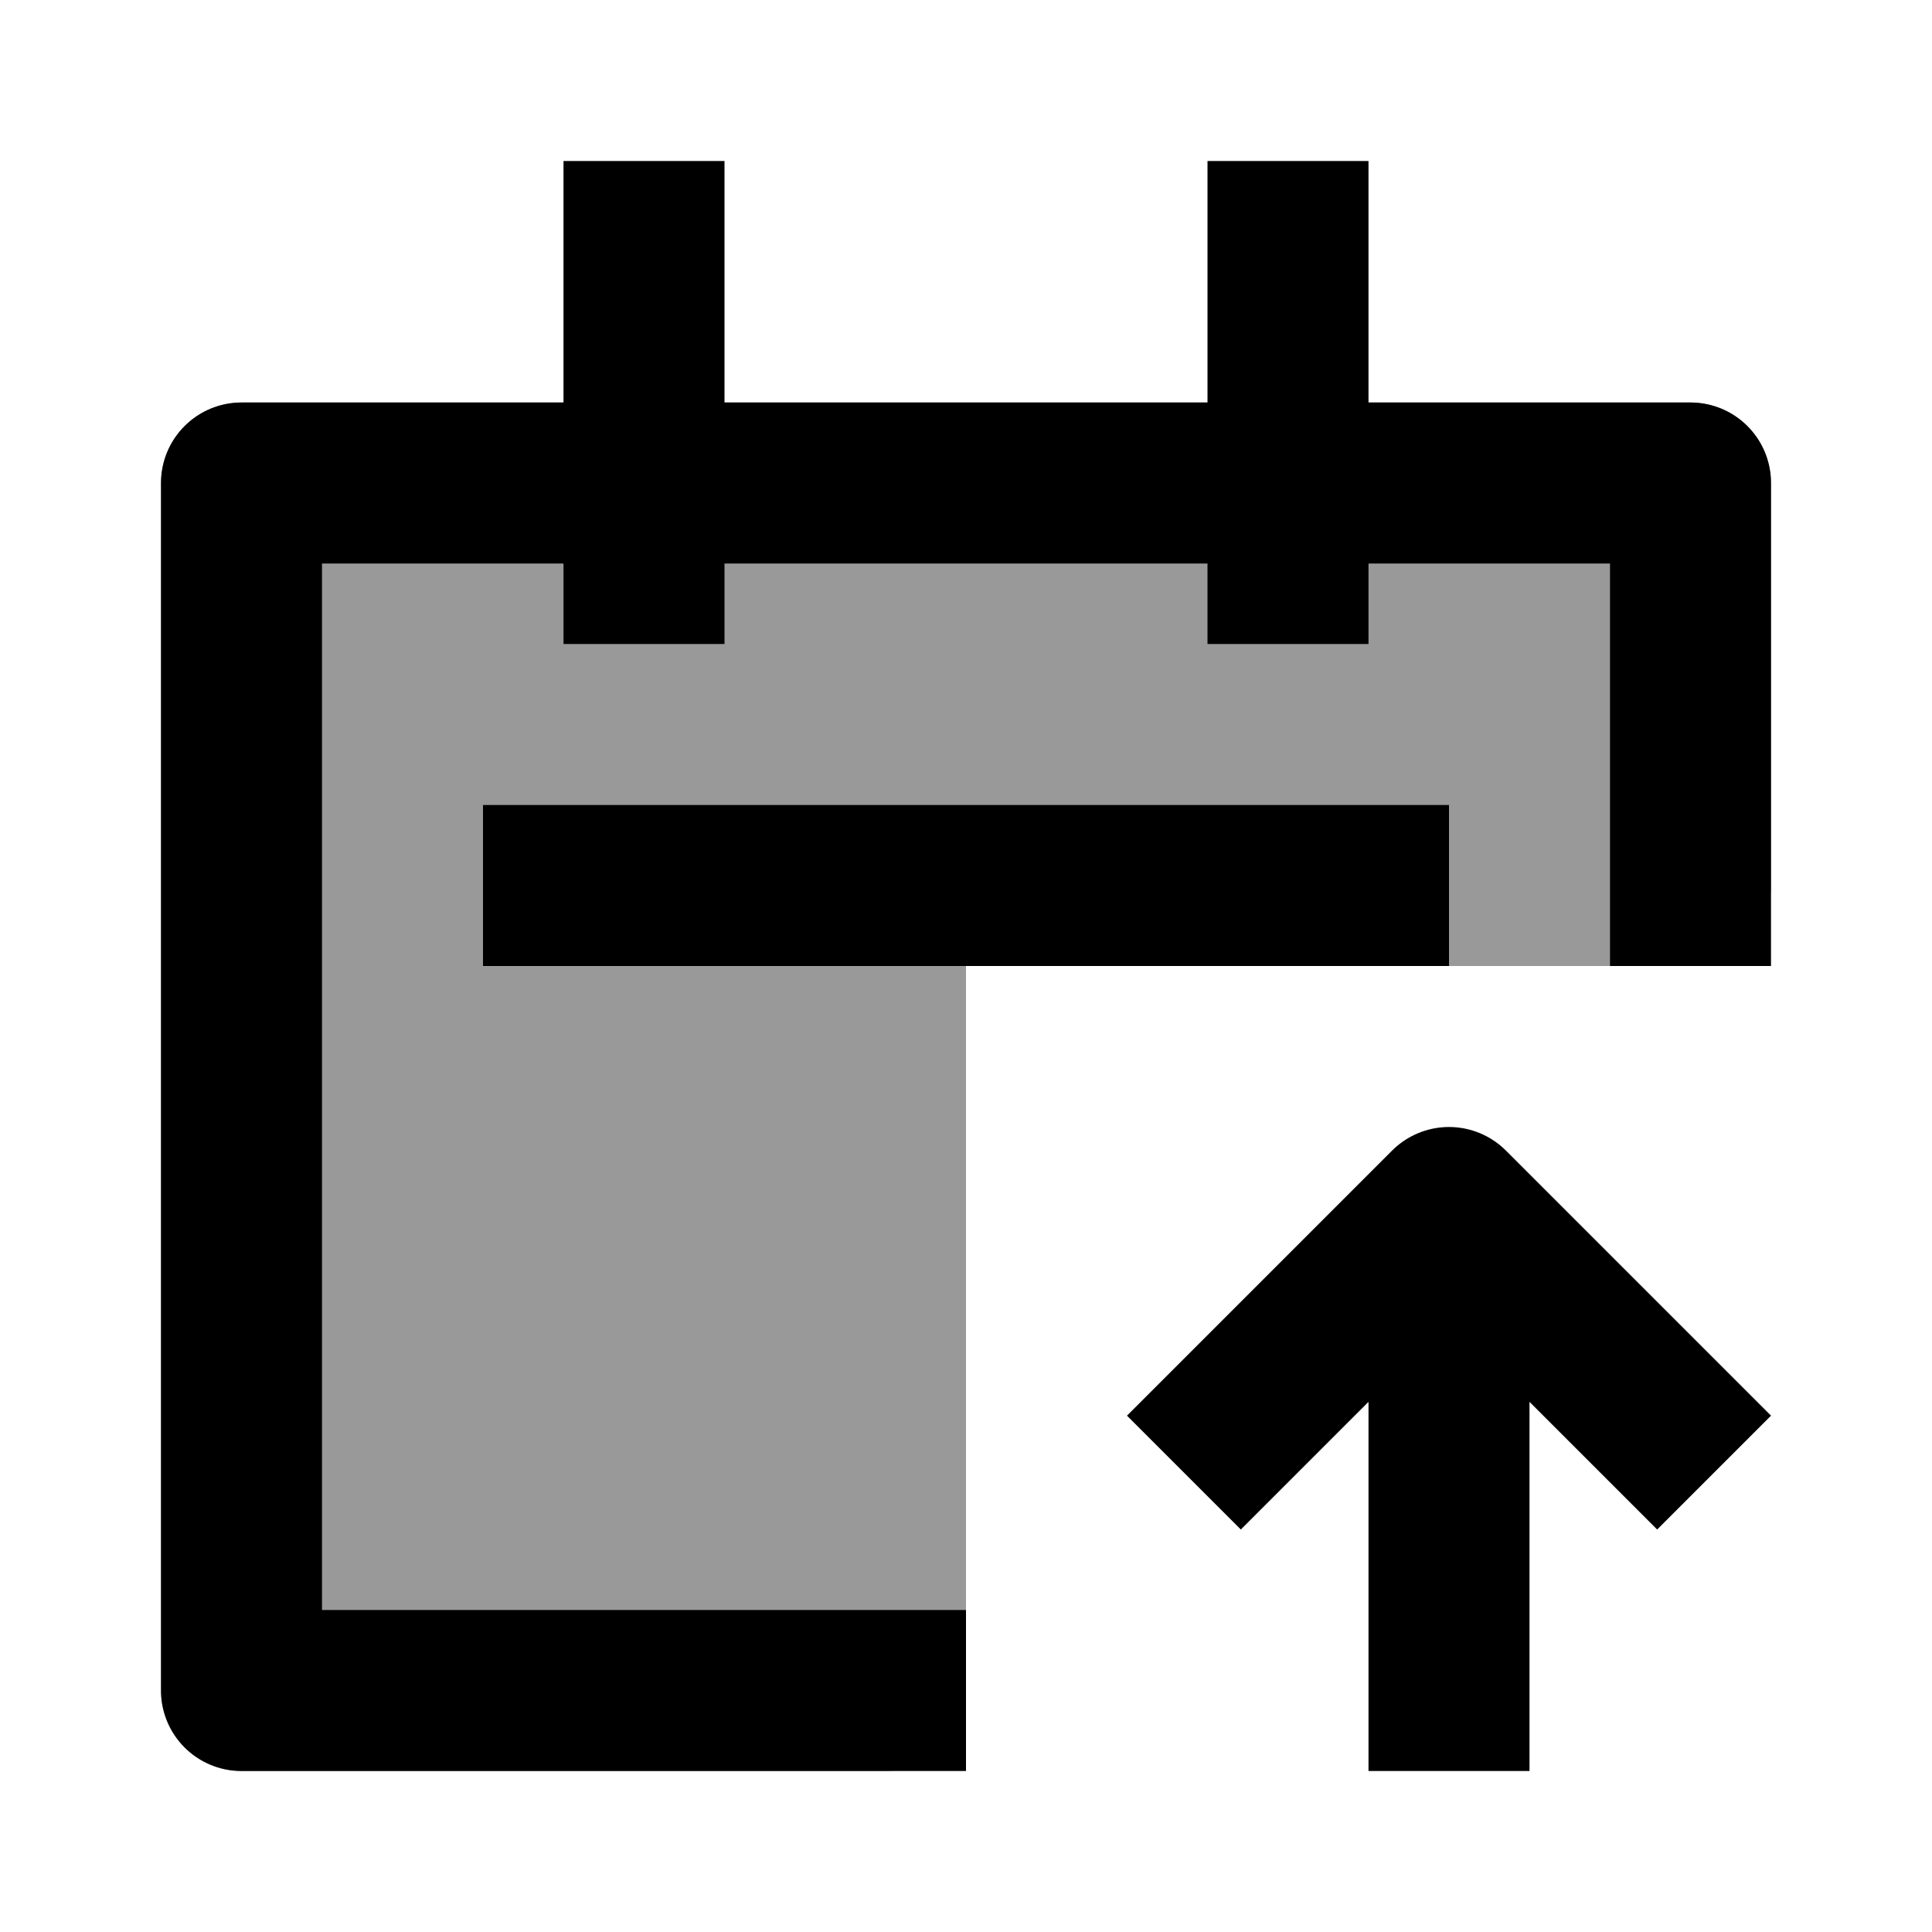
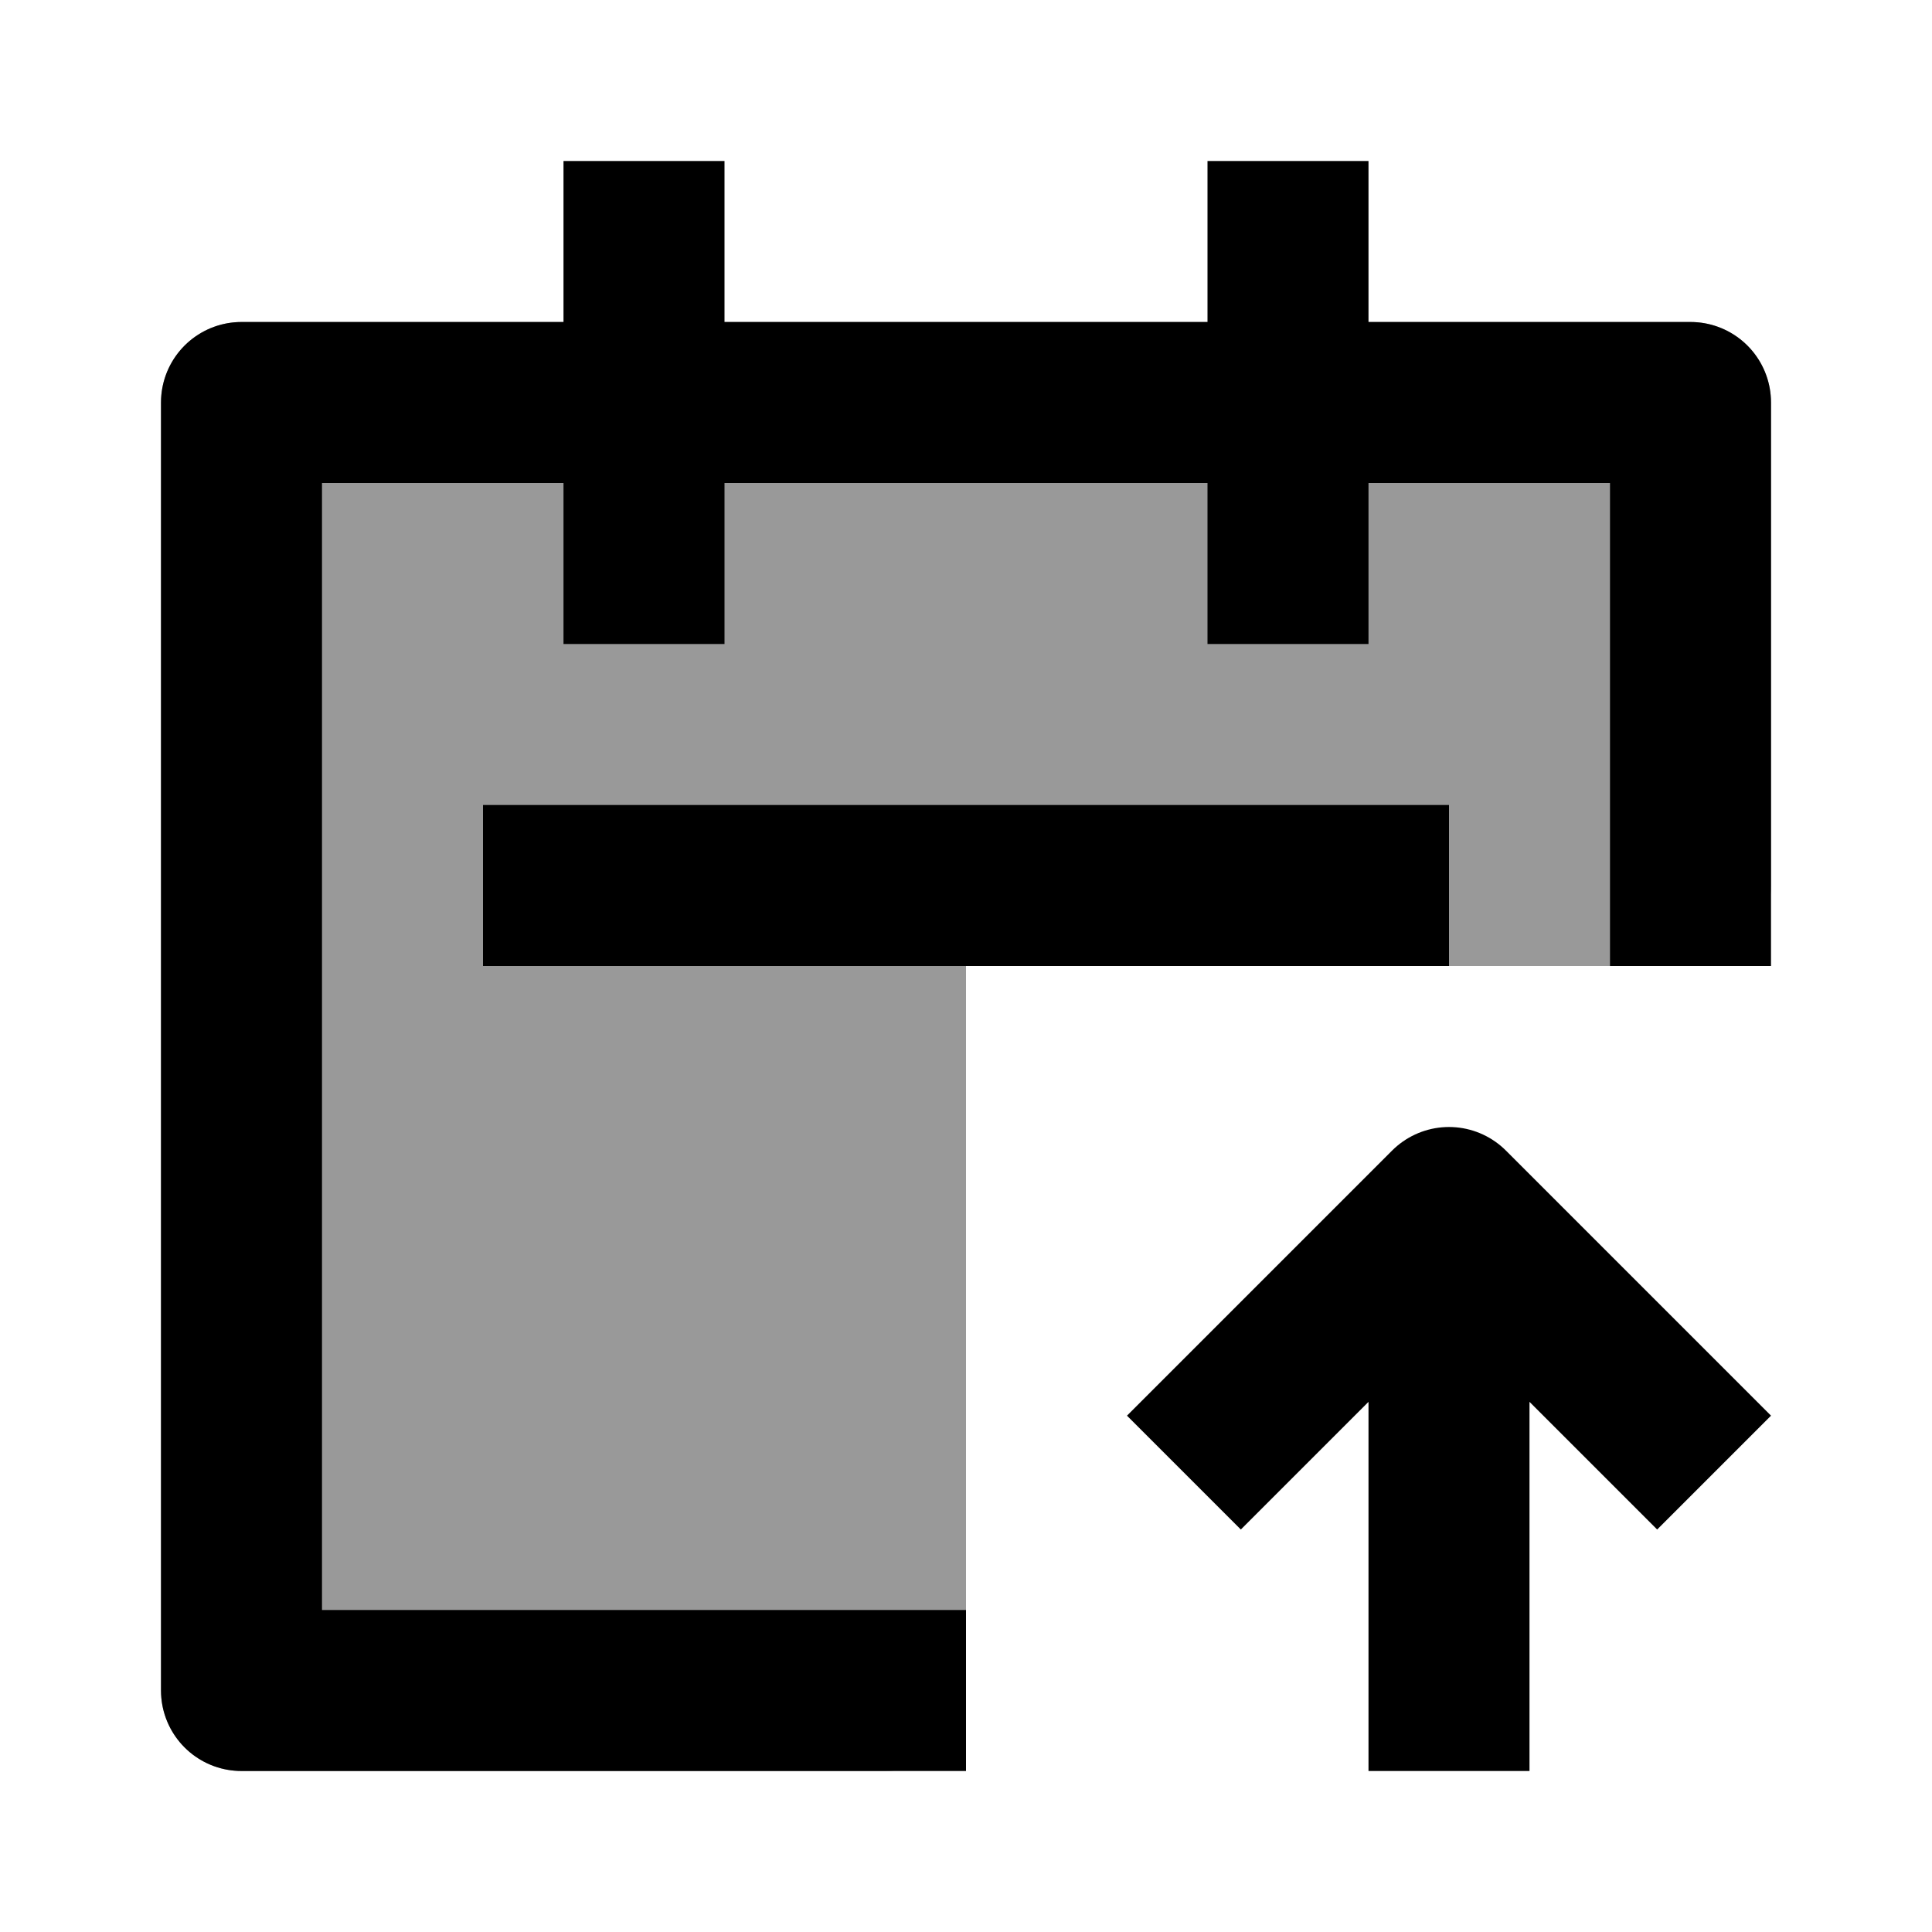
<svg xmlns="http://www.w3.org/2000/svg" width="24" height="24" fill="none" stroke="currentColor" stroke-linejoin="round" stroke-width="2" aria-hidden="true" viewBox="0 0 24 24">
-   <path fill="currentColor" fill-opacity=".4" stroke="none" d="M3 5h18a1 1 0 0 1 1 1v5a1 1 0 0 1-1 1h-9v9a1 1 0 0 1-1 1H3a1 1 0 0 1-1-1V6a1 1 0 0 1 1-1" />
-   <path d="M12 21H3V6h18v6M6 11h12M8 2v6m8-6v6m2 14v-7m-3.293 3.293L18 15l3.293 3.293" />
+   <path fill="currentColor" fill-opacity=".4" stroke="none" d="M3 4h18a1 1 0 0 1 1 1v6a1 1 0 0 1-1 1h-9v9a1 1 0 0 1-1 1H3a1 1 0 0 1-1-1V5a1 1 0 0 1 1-1" />
+   <path d="M12 21H3V5h18v7M6 11h12M8 2v6m8-6v6m2 14v-7m-3.293 3.293L18 15l3.293 3.293" />
</svg>
